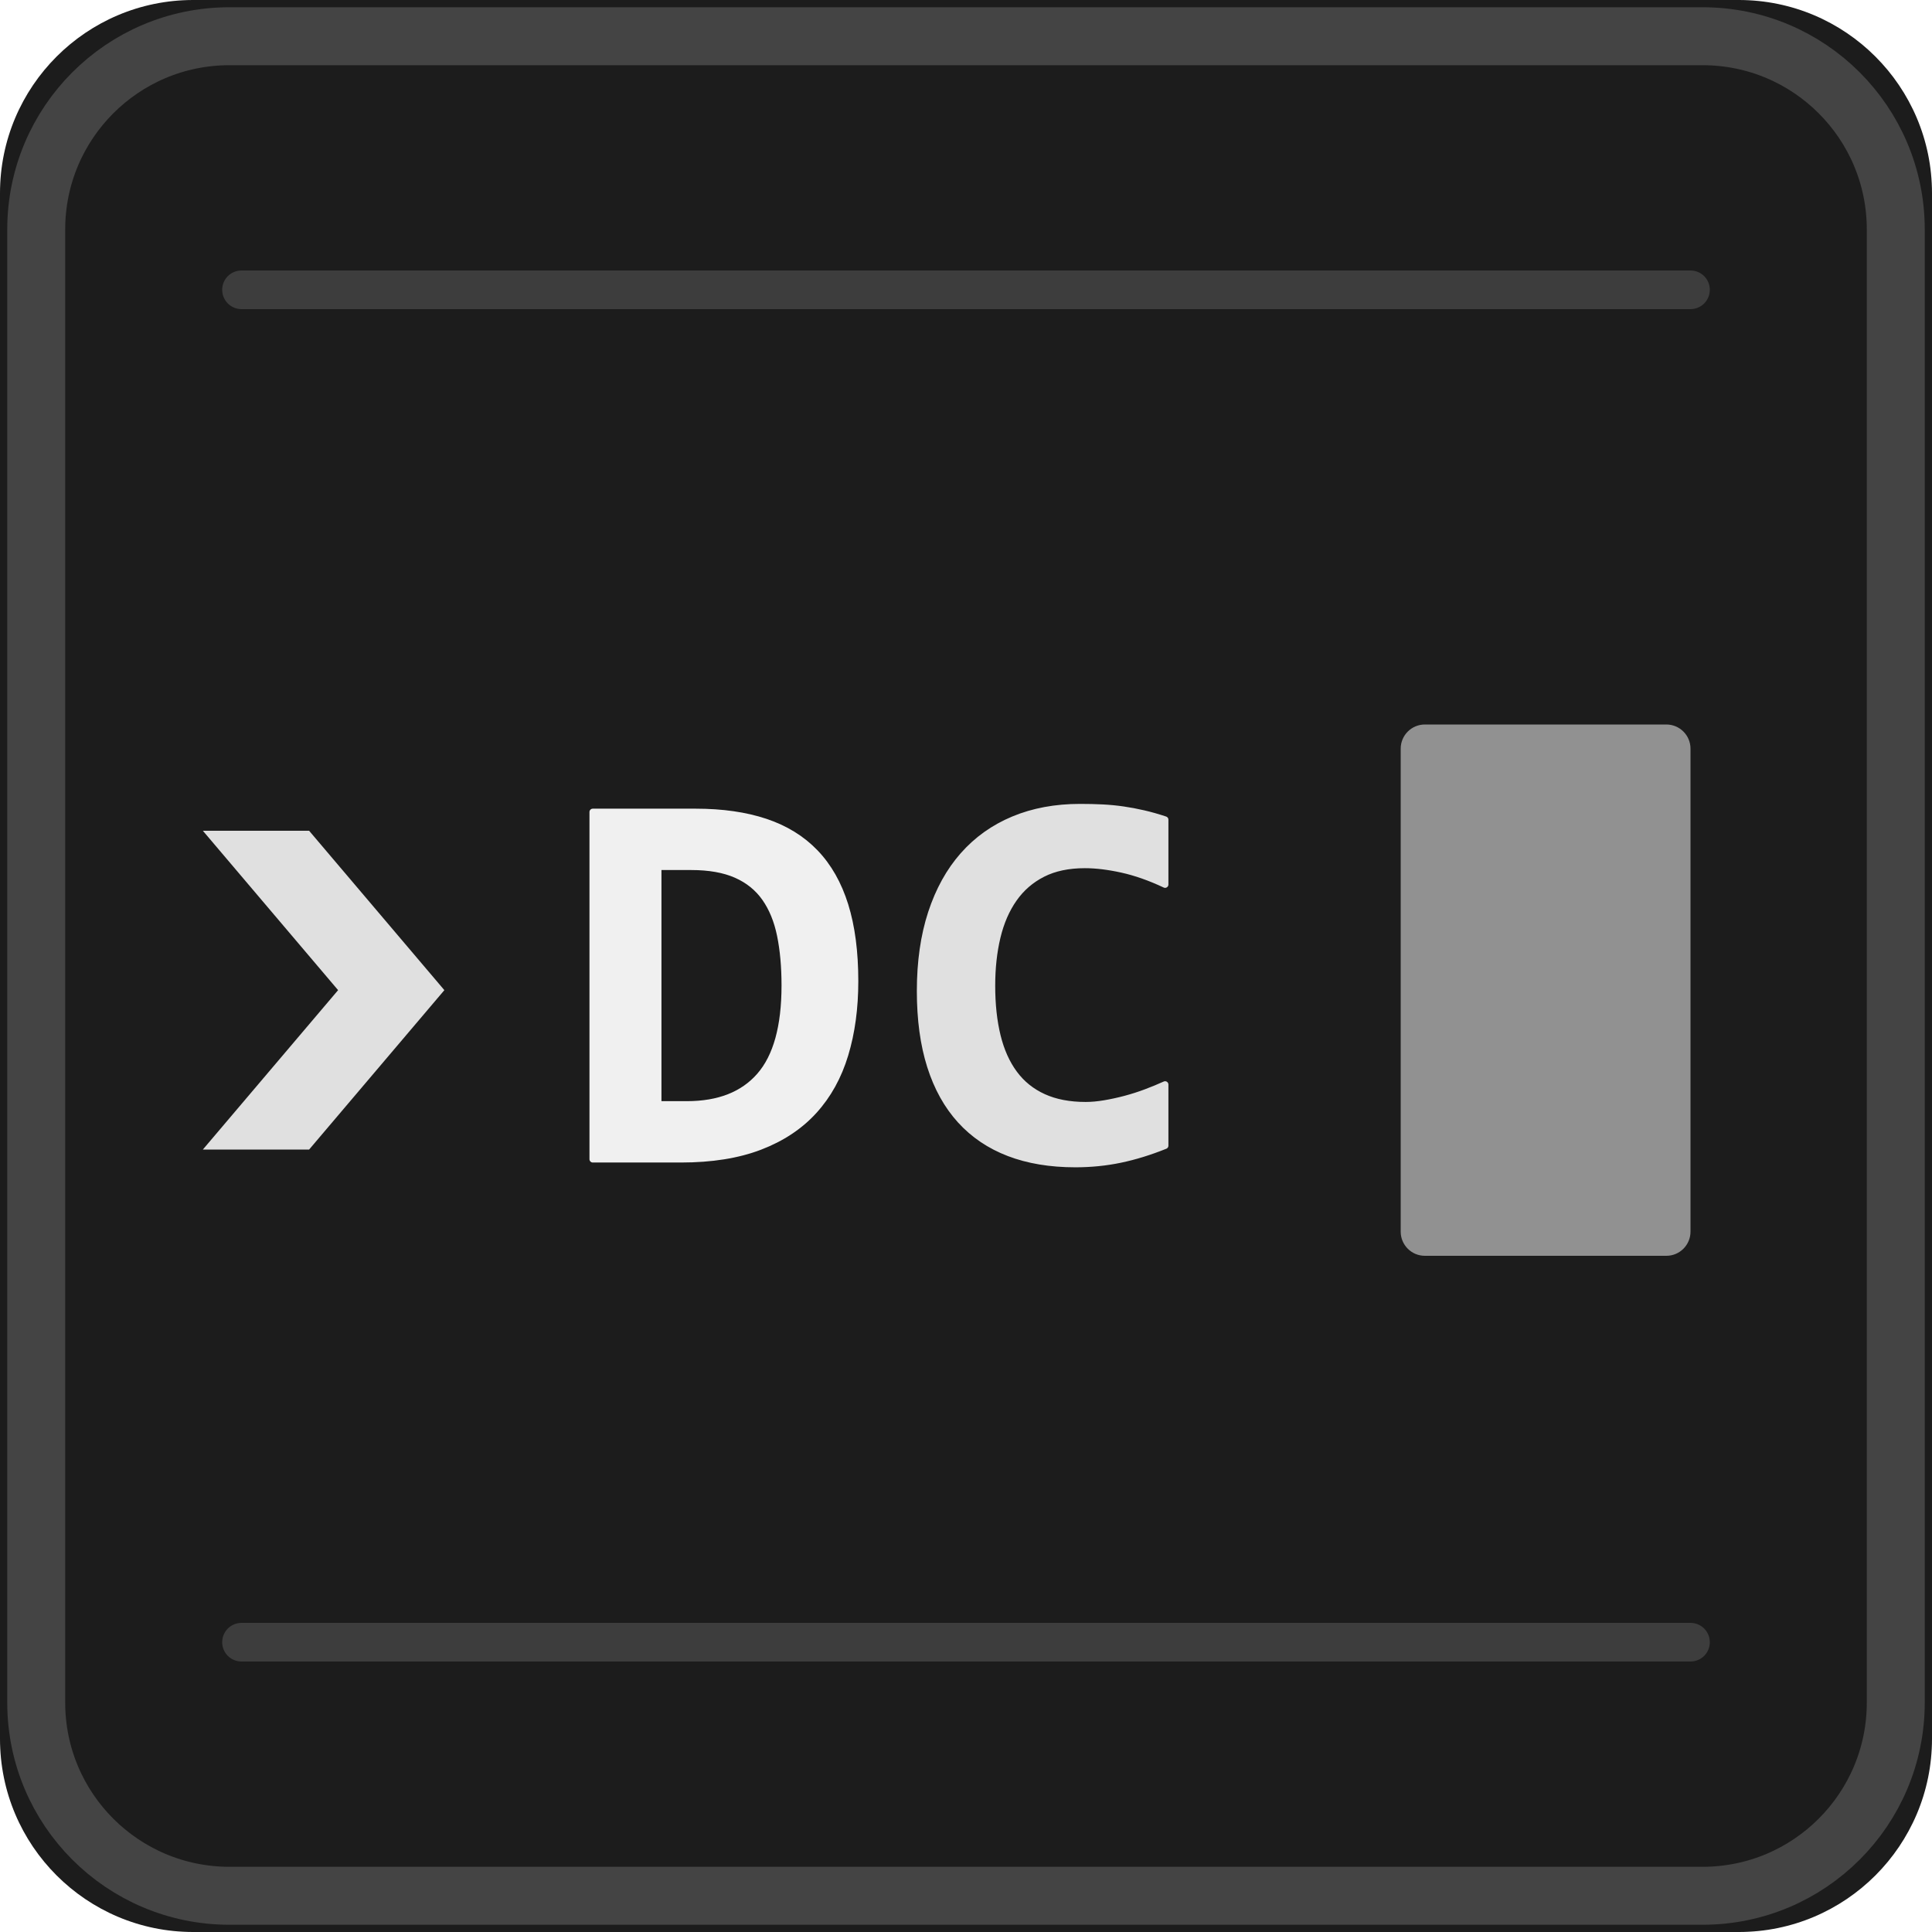
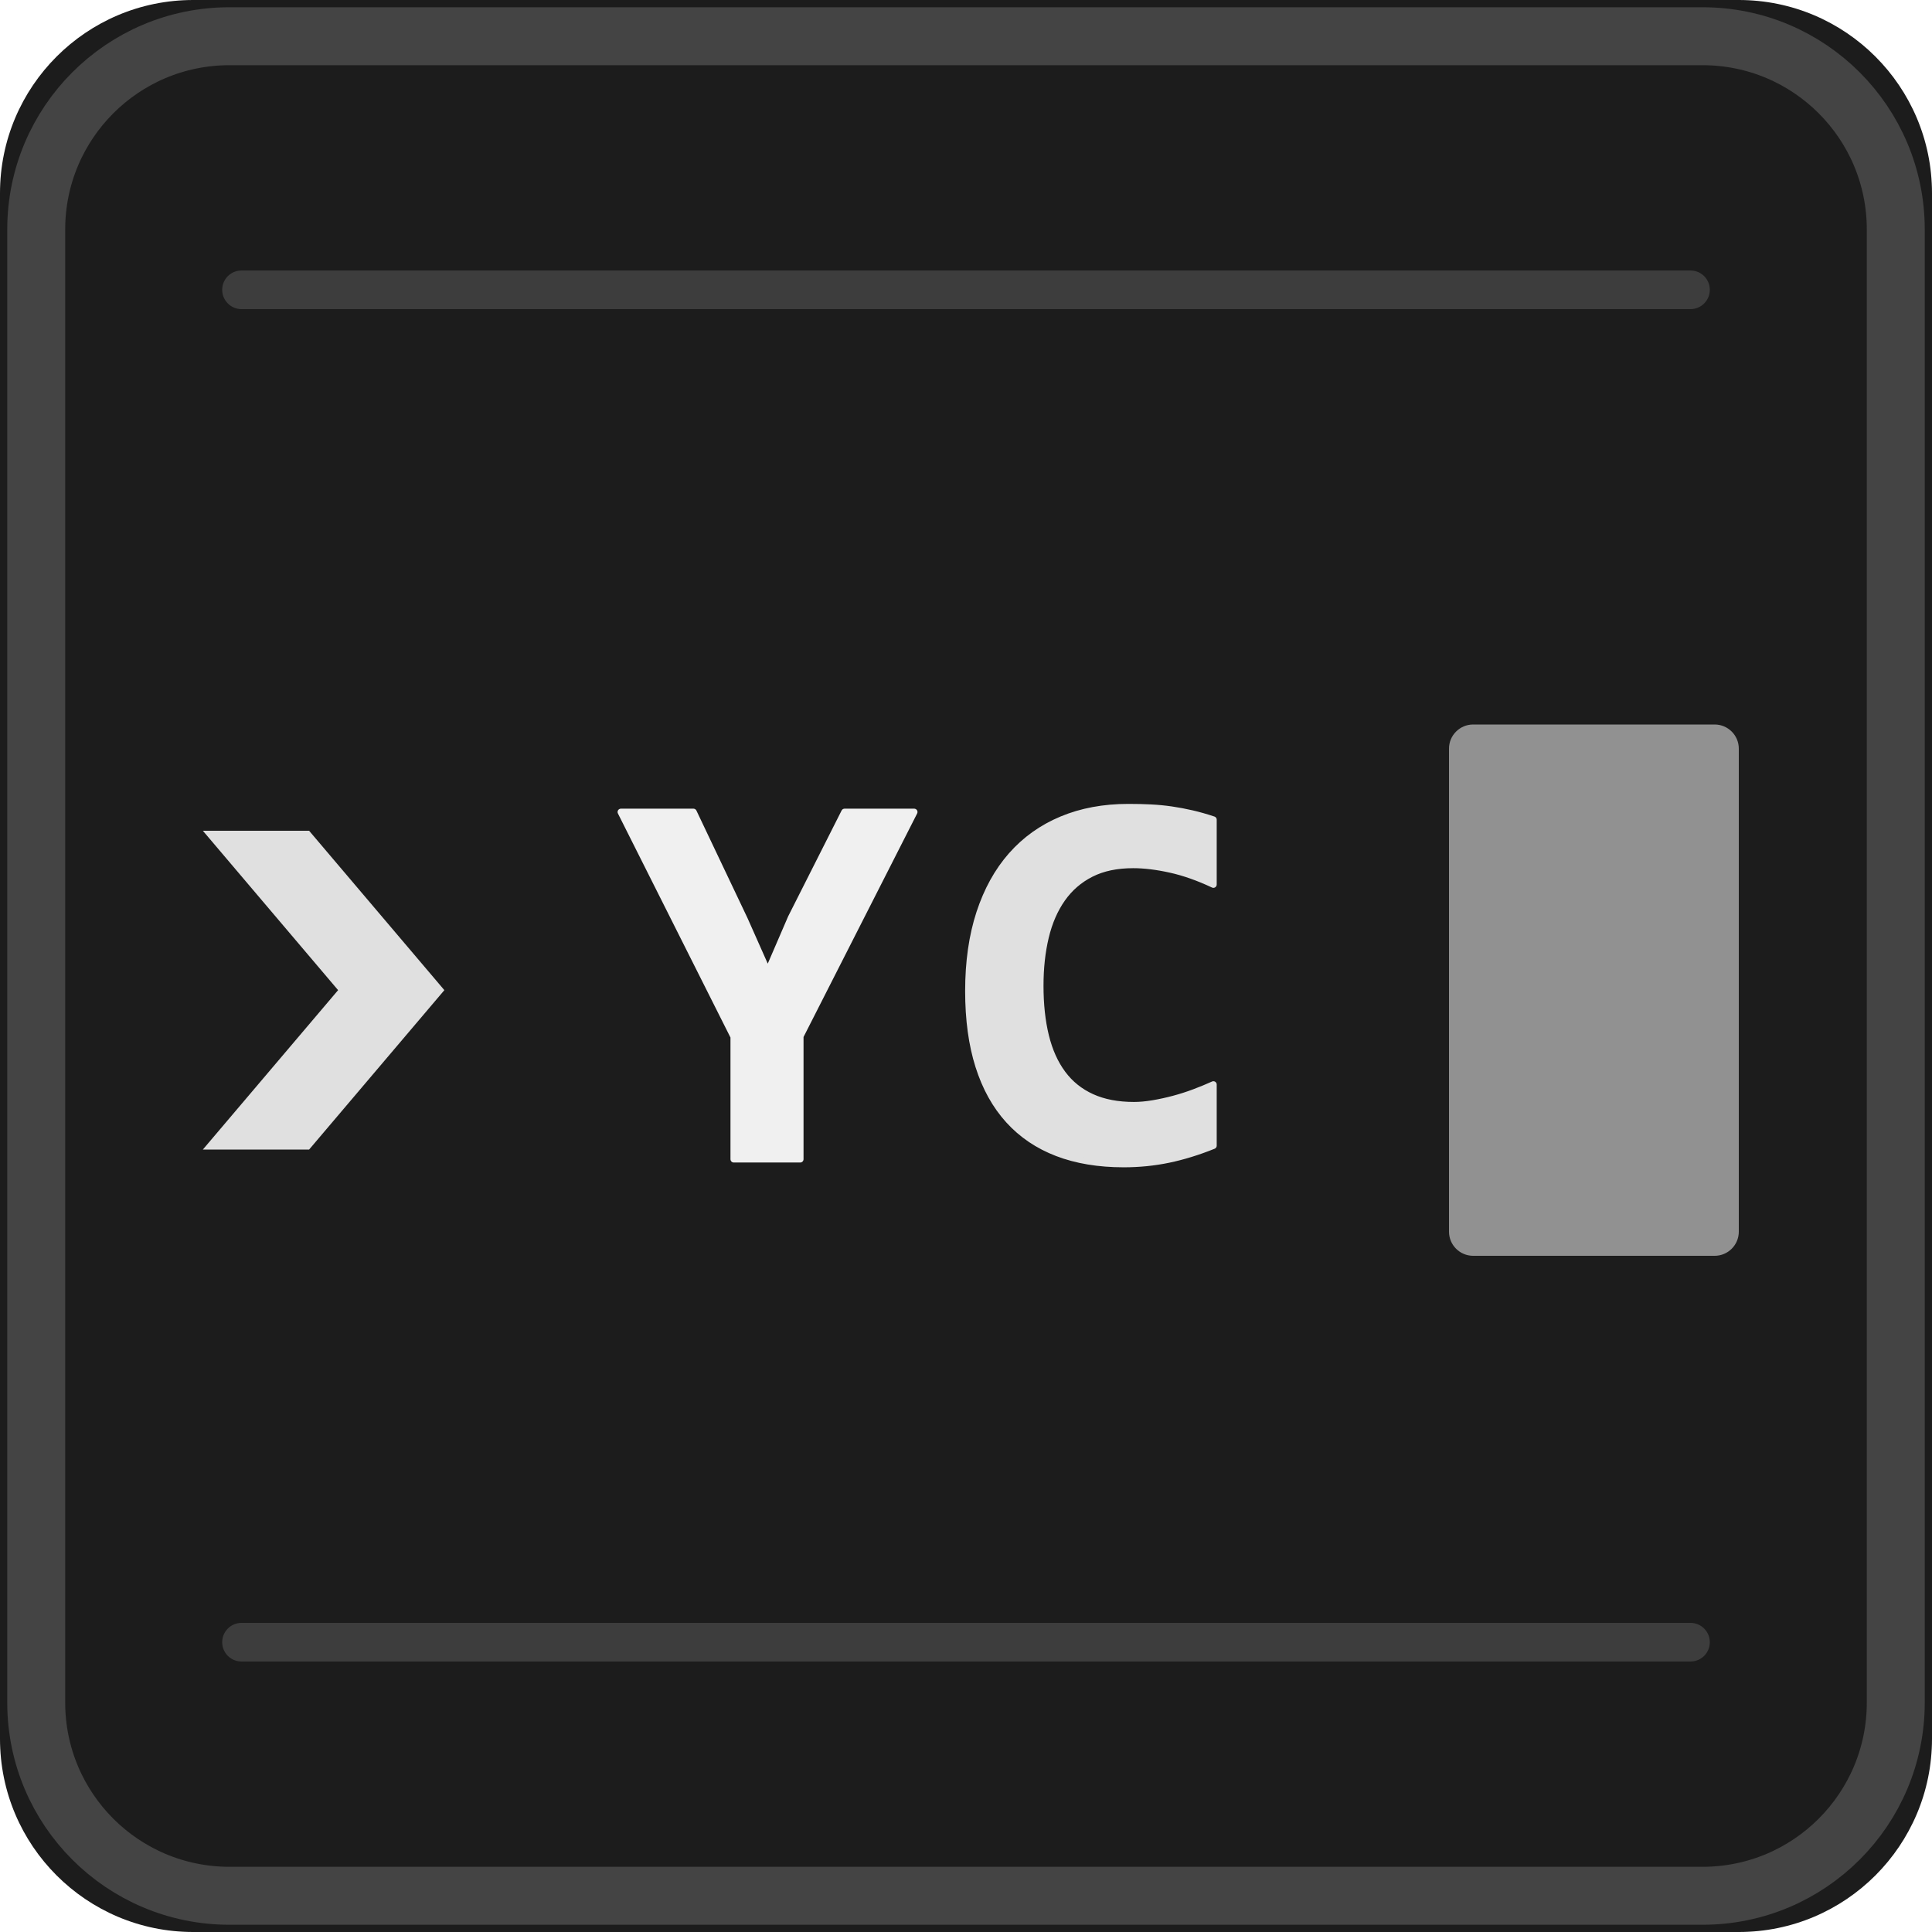
<svg xmlns="http://www.w3.org/2000/svg" width="256" height="256" viewBox="0 0 40 40">
  <rect width="40" height="40" rx="4" fill="#1c1c1c" />
  <rect x="0.75" y="0.75" width="38.5" height="38.5" rx="4" fill="none" stroke="#A0A0A0" stroke-opacity="0.3" stroke-width="1.2" />
  <line x1="5" y1="6" x2="35" y2="6" stroke="#A0A0A0" stroke-opacity="0.25" stroke-width="0.8" stroke-linecap="round" />
  <line x1="5" y1="34" x2="35" y2="34" stroke="#A0A0A0" stroke-opacity="0.25" stroke-width="0.8" stroke-linecap="round" />
  <path d="M4.2,17.2 L6.4,17.2 L9.2,20.5 L6.4,23.8 L4.2,23.8 L7,20.5 Z" fill="#E0E0E0" />
-   <g transform="translate(11.8,24.0) scale(0.0055,-0.0055)">
-     <path d="M1073,670 Q1073,518 1035.5,394 Q998,270 918.5,182.5 Q839,95 715,47.5 Q591,0 418,0 L86,0 L86,1307 L473,1307 Q623,1307 735.5,1269.5 Q848,1232 923,1154 Q998,1076 1035.5,956 Q1073,836 1073,670 Z M809,654 Q809,760 792,843 Q775,926 734.5,983.5 Q694,1041 626,1071 Q558,1101 457,1101 L332,1101 L332,206 L440,206 Q621,206 715,314 Q809,422 809,654 Z" fill="#F0F0F0" stroke="#F0F0F0" stroke-width="25" stroke-linejoin="round" />
+   <g transform="translate(12.8,24.0) scale(0.0055,-0.0055)">
+     <path d="M1114,1307 L685,463 L685,0 L435,0 L435,461 L10,1307 L283,1307 L475,903 L563,705 L651,909 L852,1307 L1114,1307 Z" fill="#F0F0F0" stroke="#F0F0F0" stroke-width="25" stroke-linejoin="round" />
  </g>
-   <g transform="translate(18.6,24.0) scale(0.0055,-0.0055)">
+   <g transform="translate(19.6,24.0) scale(0.0055,-0.0055)">
    <path d="M1004,51 Q917,16 835.5,-1 Q754,-18 666,-18 Q525,-18 416.5,23.5 Q308,65 233.5,147 Q159,229 120.5,350.5 Q82,472 82,633 Q82,798 124,926.5 Q166,1055 244,1143.5 Q322,1232 433.5,1278.5 Q545,1325 684,1325 Q729,1325 768.5,1323 Q808,1321 846,1315.5 Q884,1310 923,1301 Q962,1292 1004,1278 L1004,1034 Q919,1074 842,1091 Q765,1108 702,1108 Q609,1108 543,1074.5 Q477,1041 434.5,980.5 Q392,920 372,836.5 Q352,753 352,653 Q352,547 372.5,463.5 Q393,380 436,322 Q479,264 546,233.5 Q613,203 705,203 Q738,203 776.5,209.5 Q815,216 854.5,226.5 Q894,237 932.5,251.5 Q971,266 1004,281 Z" fill="#E0E0E0" stroke="#E0E0E0" stroke-width="25" stroke-linejoin="round" />
  </g>
-   <rect x="29" y="15" width="6" height="11" rx="0.5" fill="#E0E0E0" fill-opacity="0.6" />
+   <rect x="30" y="15" width="6" height="11" rx="0.5" fill="#E0E0E0" fill-opacity="0.6" />
</svg>
